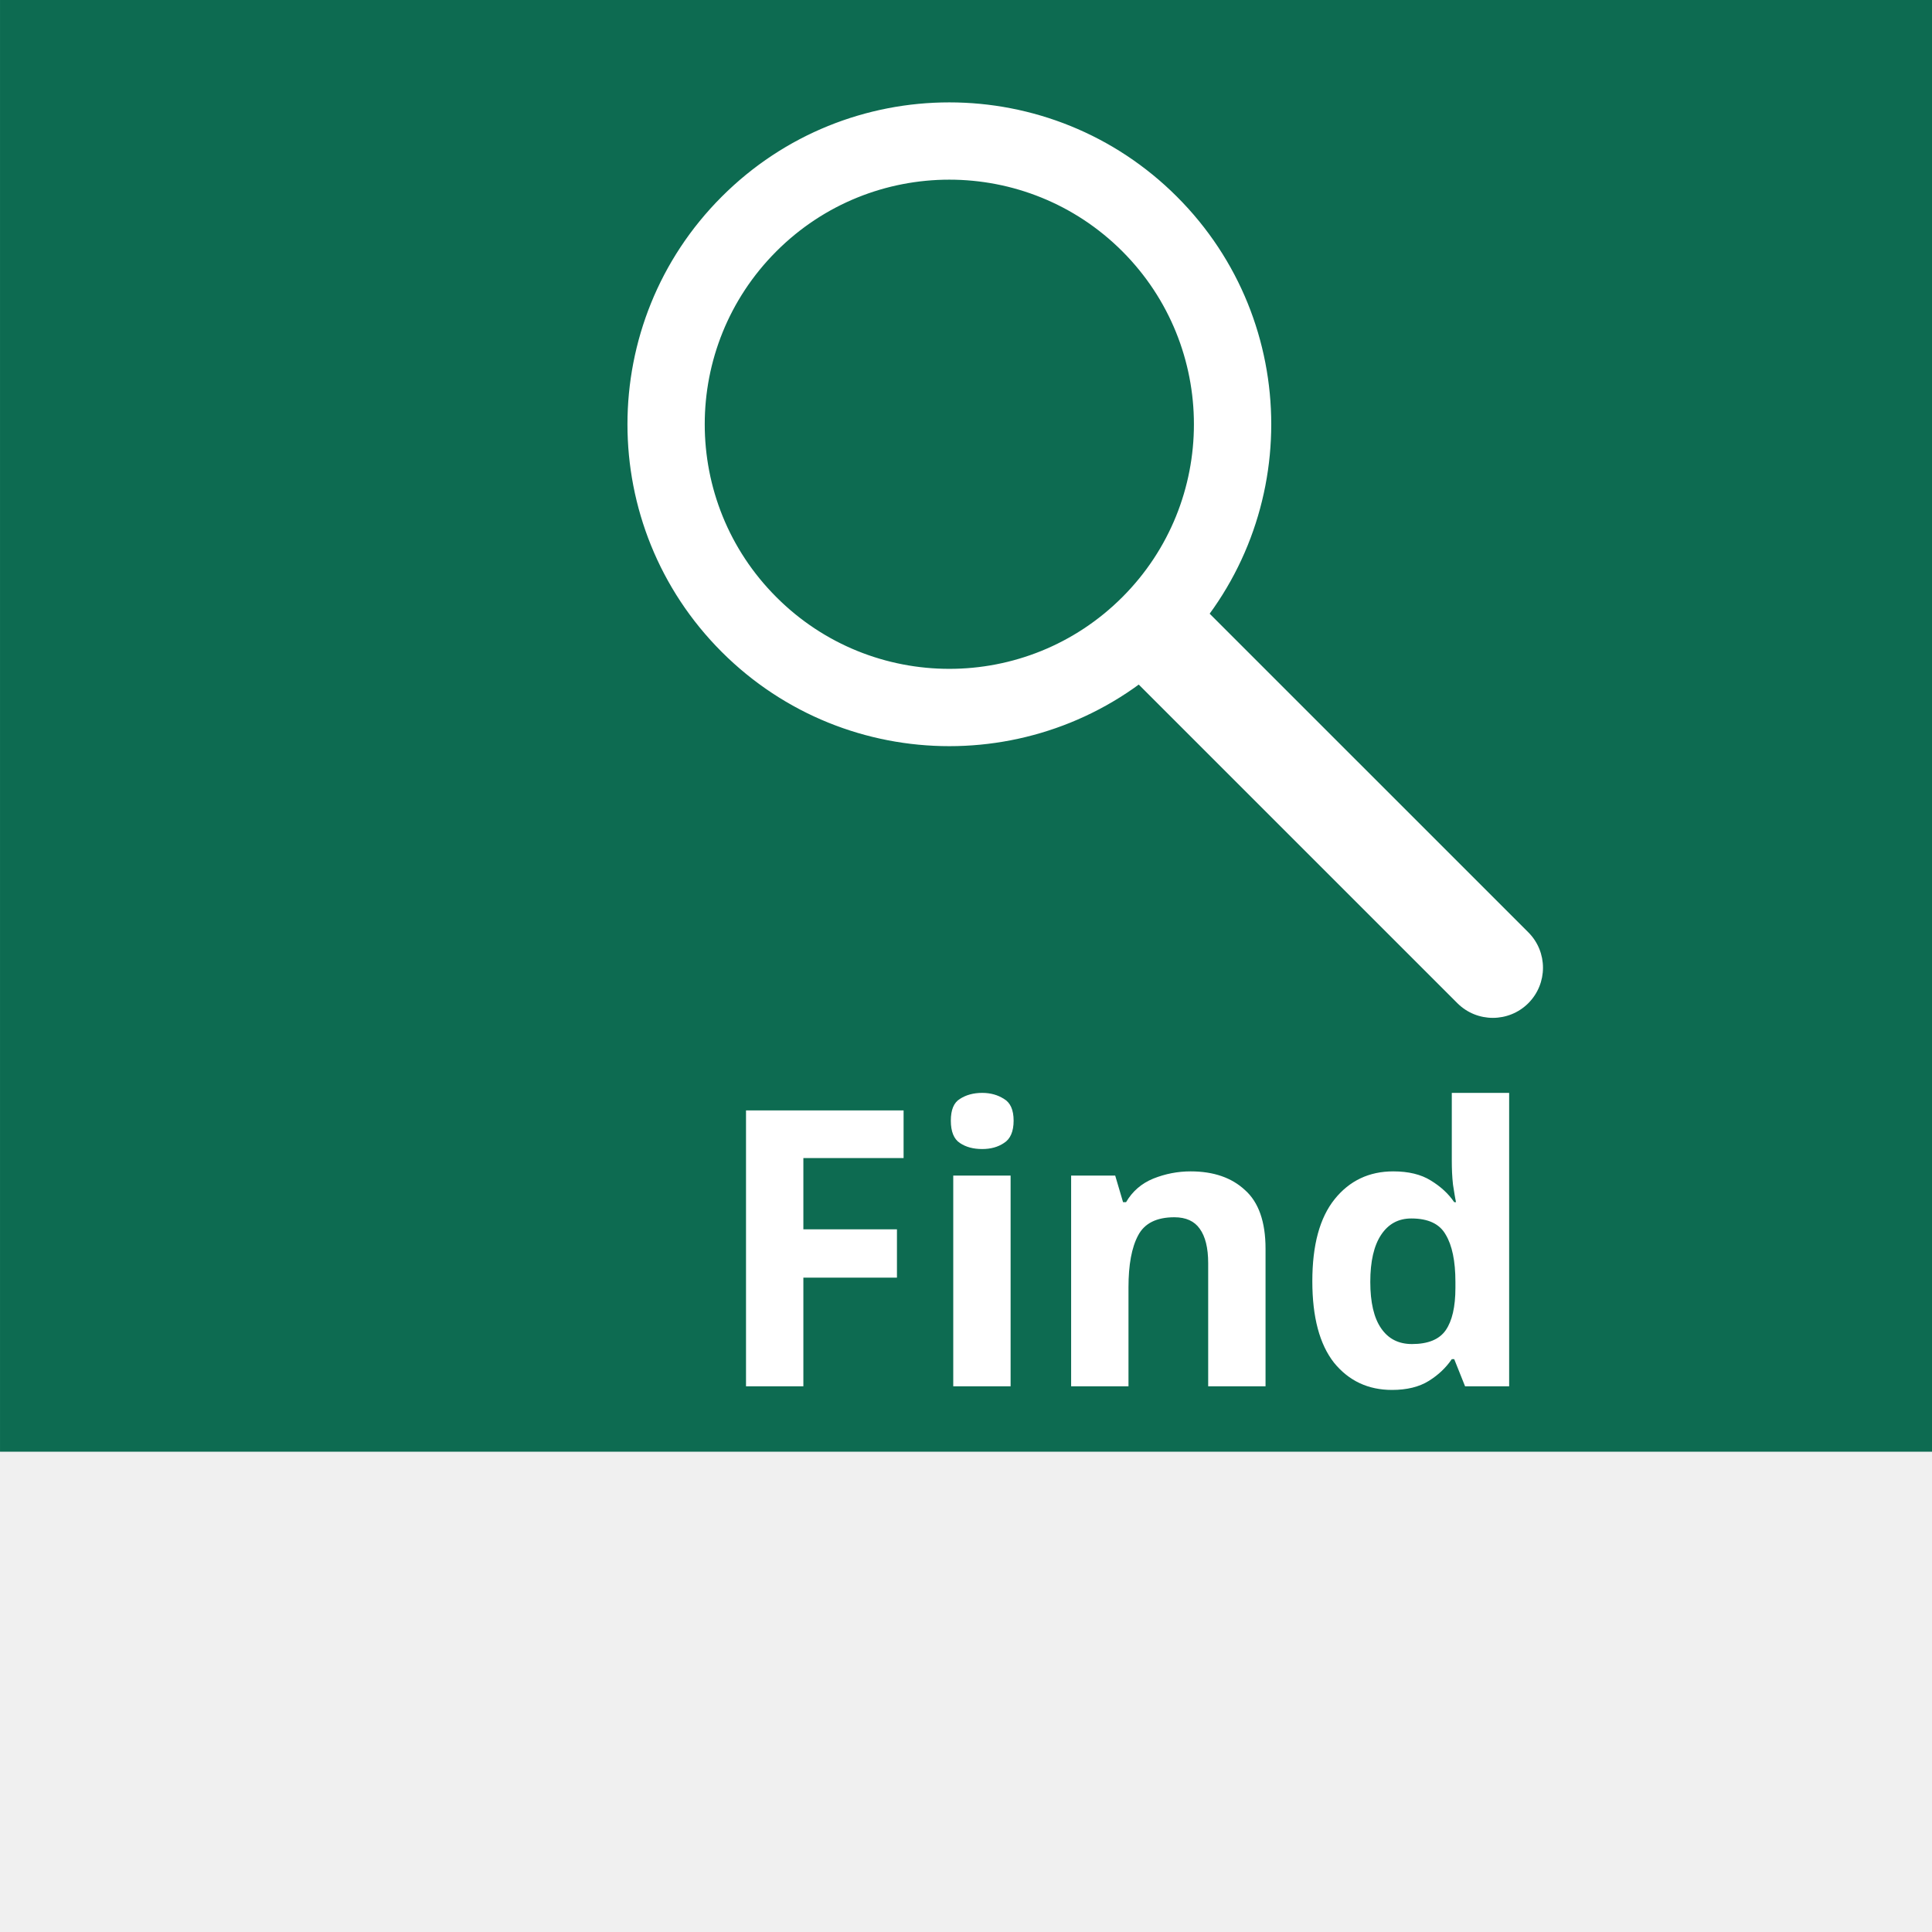
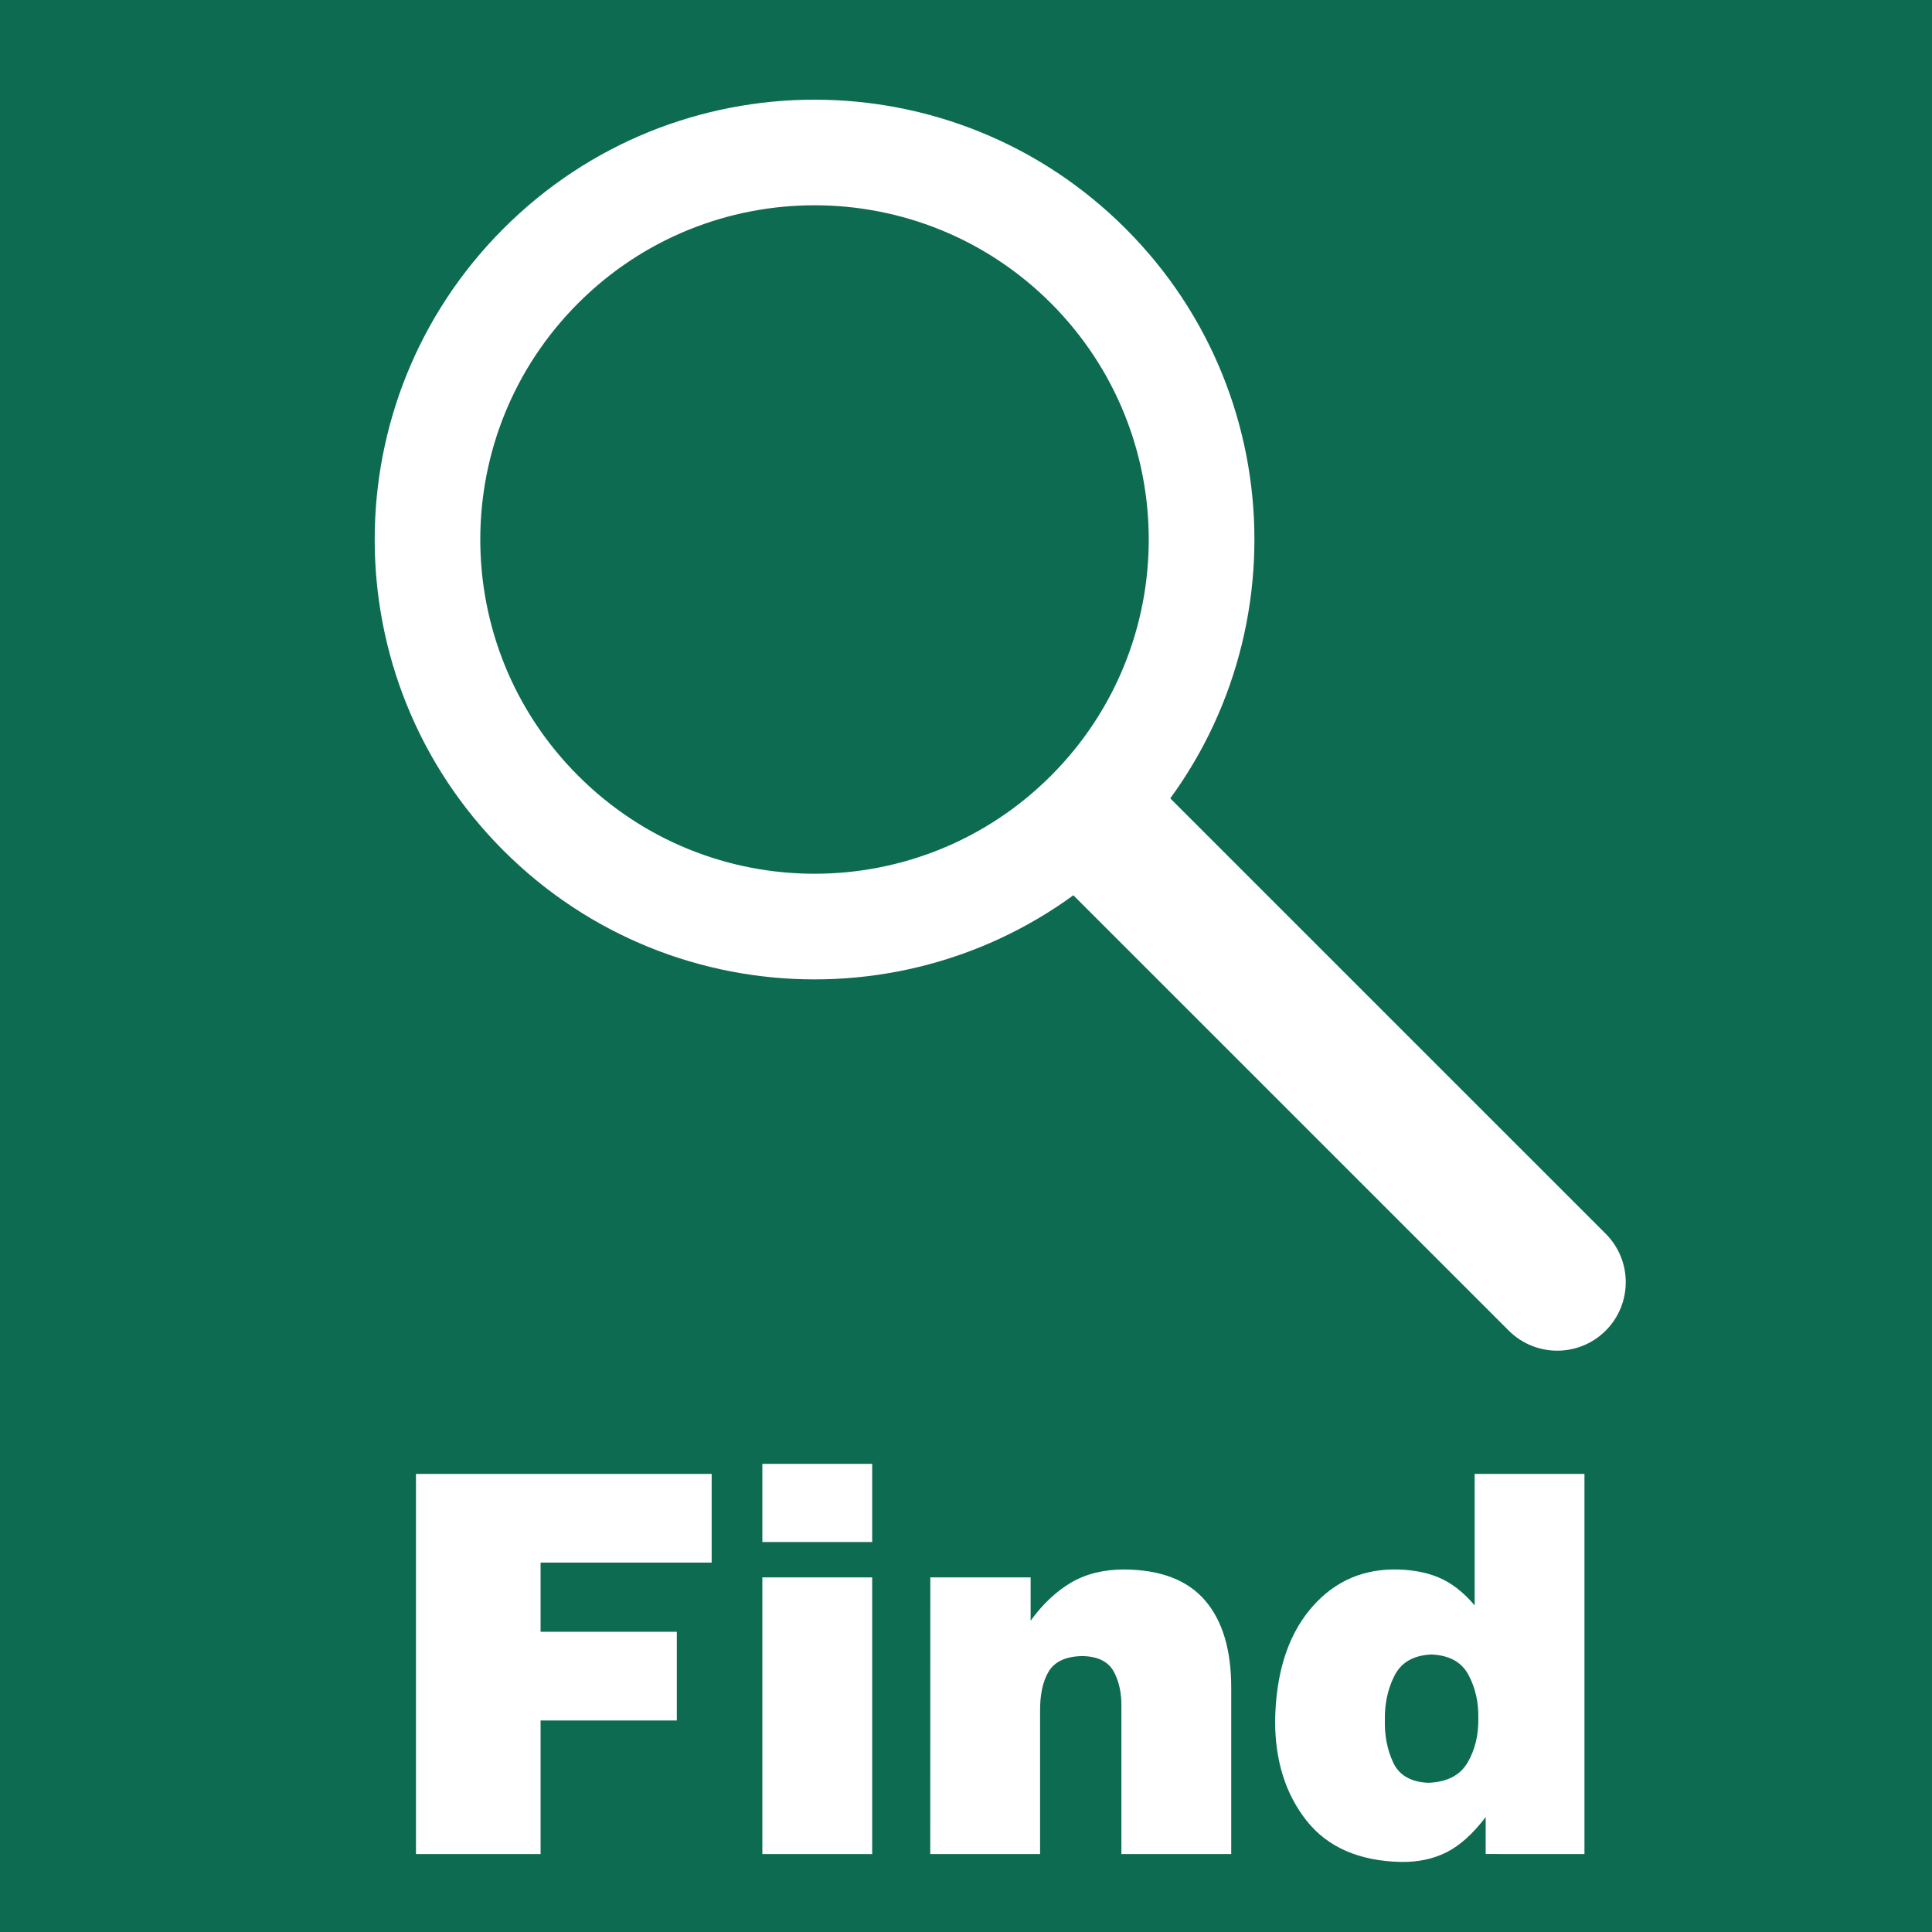
<svg xmlns="http://www.w3.org/2000/svg" width="50" height="50" id="svg9780" version="1.1">
  <defs id="defs9782" />
-   <g id="layer1" transform="translate(-567.4574,-571.1799)">
-     <g transform="translate(431.9477,220.4598)" id="g3079">
-       <rect x="135.51" y="350.72" width="60.409" height="37.57" id="rect7841-6-7-8" style="fill:#0D6B51;fill-opacity:1" />
-       <g id="g3063">
+   <g id="layer1" transform="translate(-567.4574,-558.7498)">
+     <g id="g3003">
+       <rect x="567.457" y="558.75" width="50" height="50" id="rect7841-6-7-8" style="fill:#0D6B51;fill-opacity:1" />
+       <g transform="matrix(1.366492,0,0,1.366492,369.7914,78.45243)" id="g3063">
        <path d="m 154.343,355.966 c -3.167,3.167 -3.167,8.303 0,11.47 3.168,3.167 8.303,3.167 11.471,0 3.168,-3.168 3.168,-8.304 0,-11.47 -3.169,-3.169 -8.305,-3.169 -11.471,0 z m 10.367,10.364 c -2.559,2.559 -6.705,2.559 -9.262,0 -2.559,-2.557 -2.559,-6.703 0,-9.262 2.557,-2.557 6.703,-2.557 9.262,0 2.557,2.56 2.557,6.705 0,9.262 z" id="path7523-5-3" style="fill:#ffffff;stroke:#ffffff;stroke-width:0.439;stroke-miterlimit:4;stroke-opacity:1;stroke-dasharray:none" />
        <g id="g7525-9-8" transform="matrix(1.023485,0,0,1.023485,-36.44203,-290.2585)">
          <path d="m 196.862,641.851 -0.896,0.896 8.892,8.891 c 0.495,0.494 1.298,0.494 1.793,0 0.495,-0.495 0.495,-1.299 0,-1.793 l -8.892,-8.891 -0.897,0.897" id="path7527-6-4" style="fill:#ffffff" />
        </g>
      </g>
-       <text id="text9013-1" y="386.596" x="153.909" style="font-size:10px;font-style:normal;font-weight:bold;line-height:125%;letter-spacing:0px;word-spacing:0px;fill:#ffffff;fill-opacity:1;stroke:none;font-family:Helvetica LT Std Black;-inkscape-font-specification:Helvetica LT Std Black" xml:space="preserve">
-         <tspan y="386.596" x="153.909" id="tspan9015-6">Find</tspan>
-       </text>
+       <g transform="matrix(1.366492,0,0,1.366492,-223.3574,-222.8042)" id="text9013-1" style="font-size:10px;font-style:normal;font-weight:bold;line-height:125%;letter-spacing:0px;word-spacing:0px;fill:#ffffff;fill-opacity:1;stroke:none;font-family:Helvetica LT Std Black;-inkscape-font-specification:Helvetica LT Std Black">
+         <path id="path2998" d="m 588.957,607.056 0,-2.53 2.58,0 0,-1.68 -2.58,0 0,-1.31 3.24,0 0,-1.68 -5.6,0 0,7.2 z" />
+         <path id="path3000" d="m 595.237,607.056 0,-5.24 -2.08,0 0,5.24 z m -2.08,-5.91 2.08,0 0,-1.48 -2.08,0 z" />
+         <path id="path3002" d="m 596.337,607.056 2.08,0 0,-2.67 c -0.006,-0.338 0.049,-0.602 0.165,-0.791 0.116,-0.189 0.331,-0.286 0.645,-0.289 0.289,0.008 0.484,0.107 0.586,0.295 0.102,0.188 0.15,0.417 0.144,0.685 l 0,2.77 2.08,0 0,-3.14 c 0.002,-0.724 -0.164,-1.279 -0.497,-1.665 -0.333,-0.386 -0.844,-0.581 -1.532,-0.585 -0.39,10e-4 -0.725,0.084 -1.005,0.249 -0.28,0.165 -0.535,0.405 -0.765,0.721 l 0,-0.82 -1.9,0 z" />
+         <path id="path3004" d="m 608.727,607.056 0,-7.2 -2.08,0 0,2.49 c -0.216,-0.256 -0.449,-0.434 -0.697,-0.535 -0.249,-0.101 -0.536,-0.149 -0.862,-0.145 -0.639,0.011 -1.166,0.272 -1.579,0.782 -0.413,0.511 -0.627,1.207 -0.641,2.087 4.2e-4,0.759 0.2,1.389 0.597,1.89 0.398,0.501 0.992,0.761 1.782,0.78 0.33,0.005 0.62,-0.057 0.872,-0.185 0.252,-0.128 0.498,-0.35 0.737,-0.665 l 0,0.7 z m -2.96,-1.35 c -0.332,-0.015 -0.553,-0.145 -0.665,-0.389 -0.112,-0.244 -0.163,-0.511 -0.155,-0.801 -0.006,-0.305 0.054,-0.585 0.181,-0.837 0.127,-0.253 0.36,-0.387 0.699,-0.403 0.339,0.014 0.574,0.143 0.704,0.388 0.13,0.244 0.192,0.518 0.186,0.822 0.005,0.318 -0.063,0.597 -0.205,0.839 -0.142,0.241 -0.39,0.369 -0.745,0.381 z" />
+       </g>
    </g>
  </g>
</svg>
